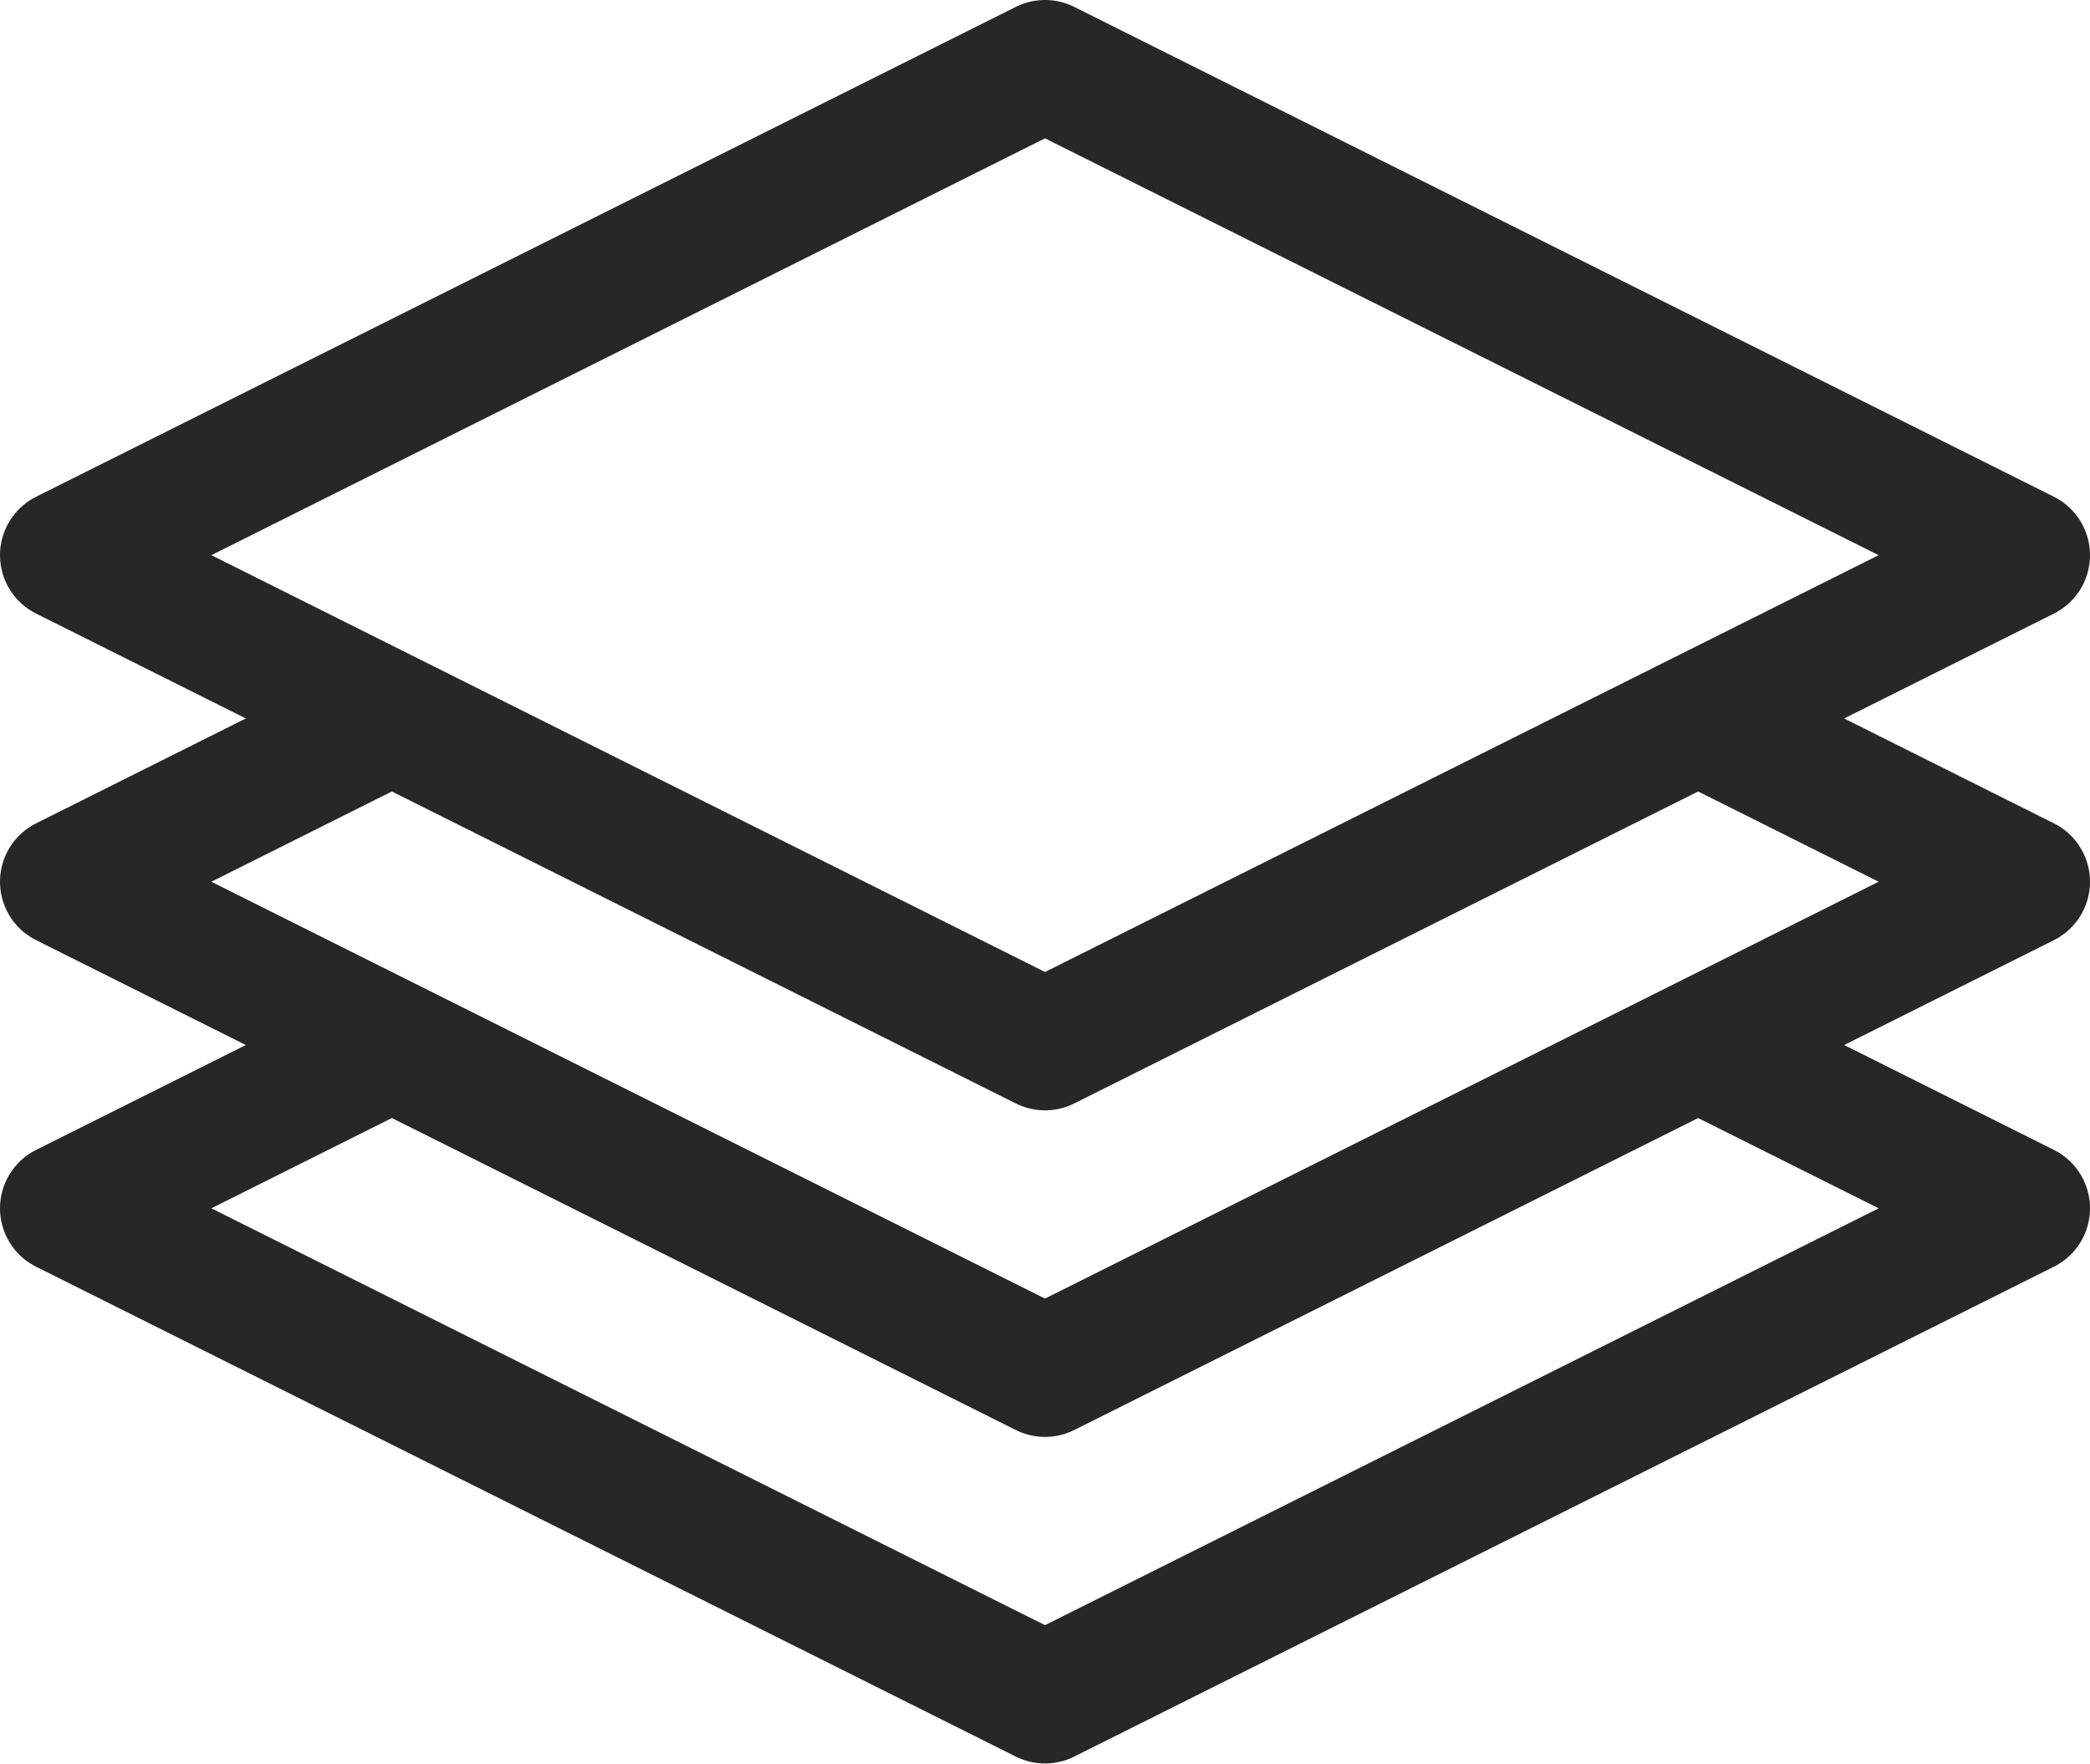
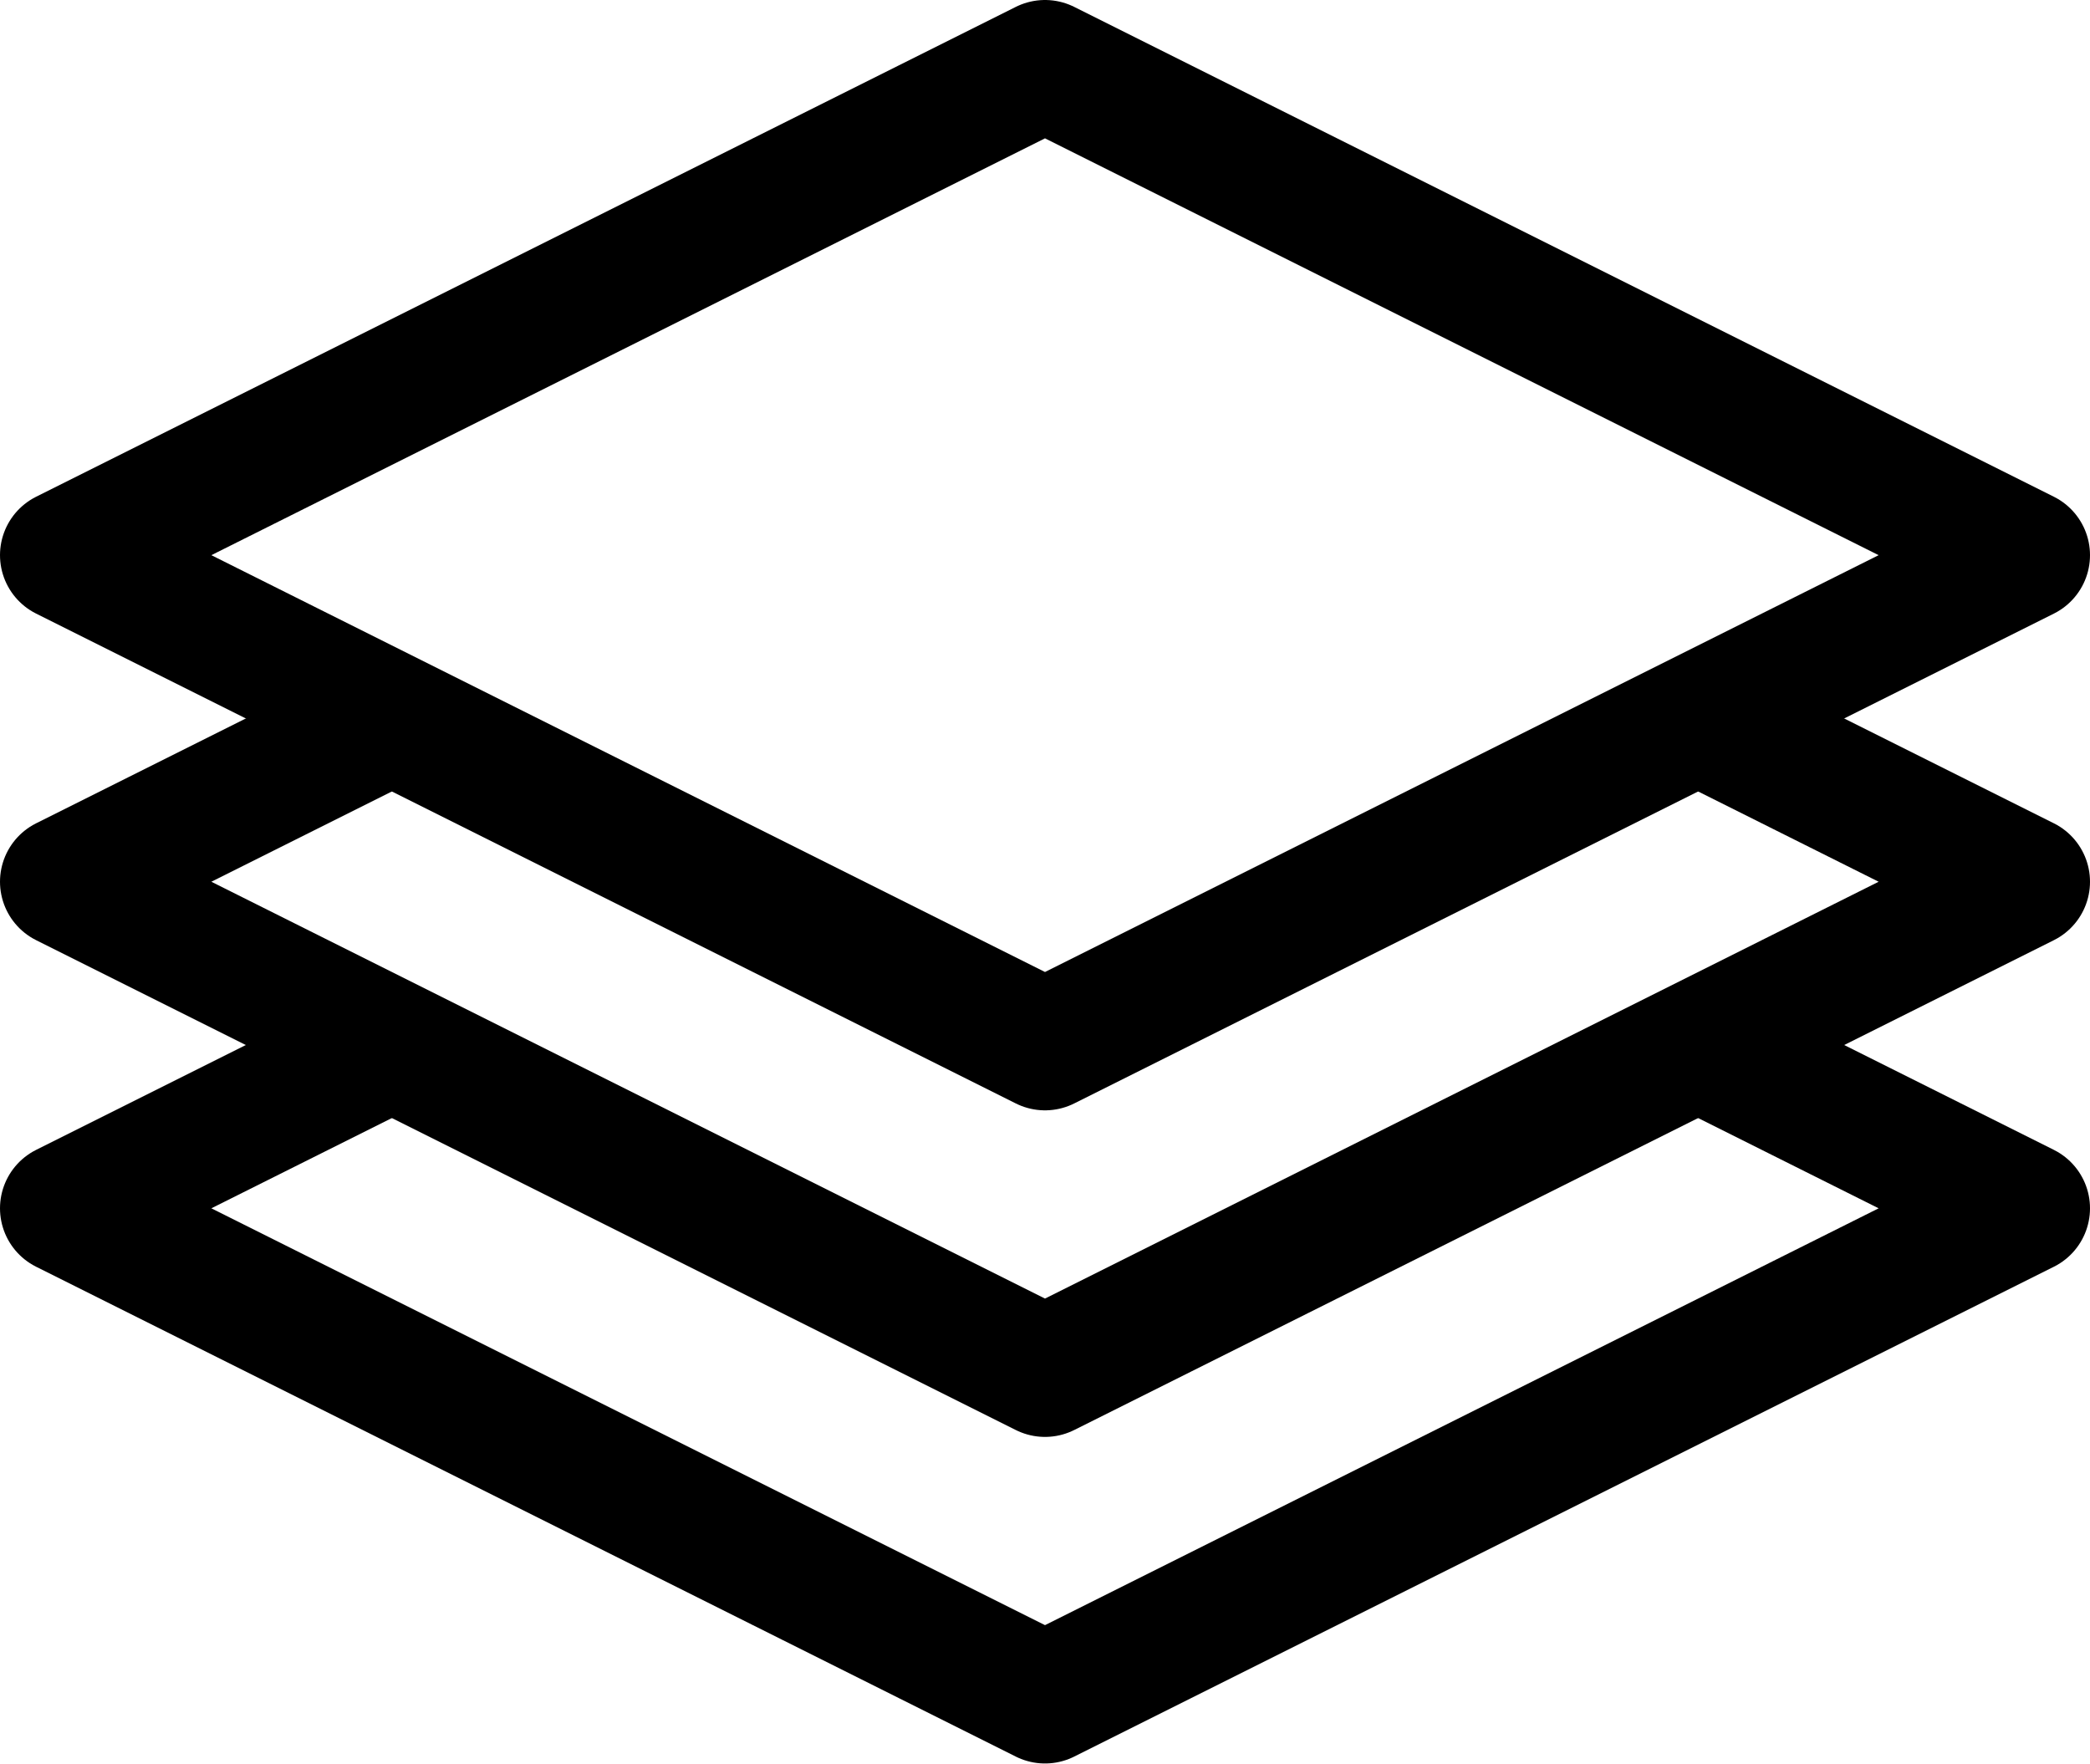
<svg xmlns="http://www.w3.org/2000/svg" width="32px" height="27px" viewBox="0 0 32 27" version="1.1">
  <g id="stack-outline" stroke="none" stroke-width="1" fill="none" fill-rule="evenodd" stroke-linejoin="round">
-     <g id="Group" transform="translate(1, 1)" fill-rule="nonzero" stroke="#272727" stroke-width="2">
+     <g id="Group" transform="translate(1, 1)" fill-rule="nonzero" stroke="currentColor" stroke-width="2">
      <polygon id="Rectangle-Copy-19" stroke-linecap="square" points="15 0 30 7.5 15 15 0 7.5" />
      <polyline id="Shape" points="25 10 30 12.5 15 20 0 12.5 5 10" />
      <polyline id="Shape" points="25 15 30 17.5 15 25 0 17.5 5 15" />
    </g>
  </g>
</svg>
